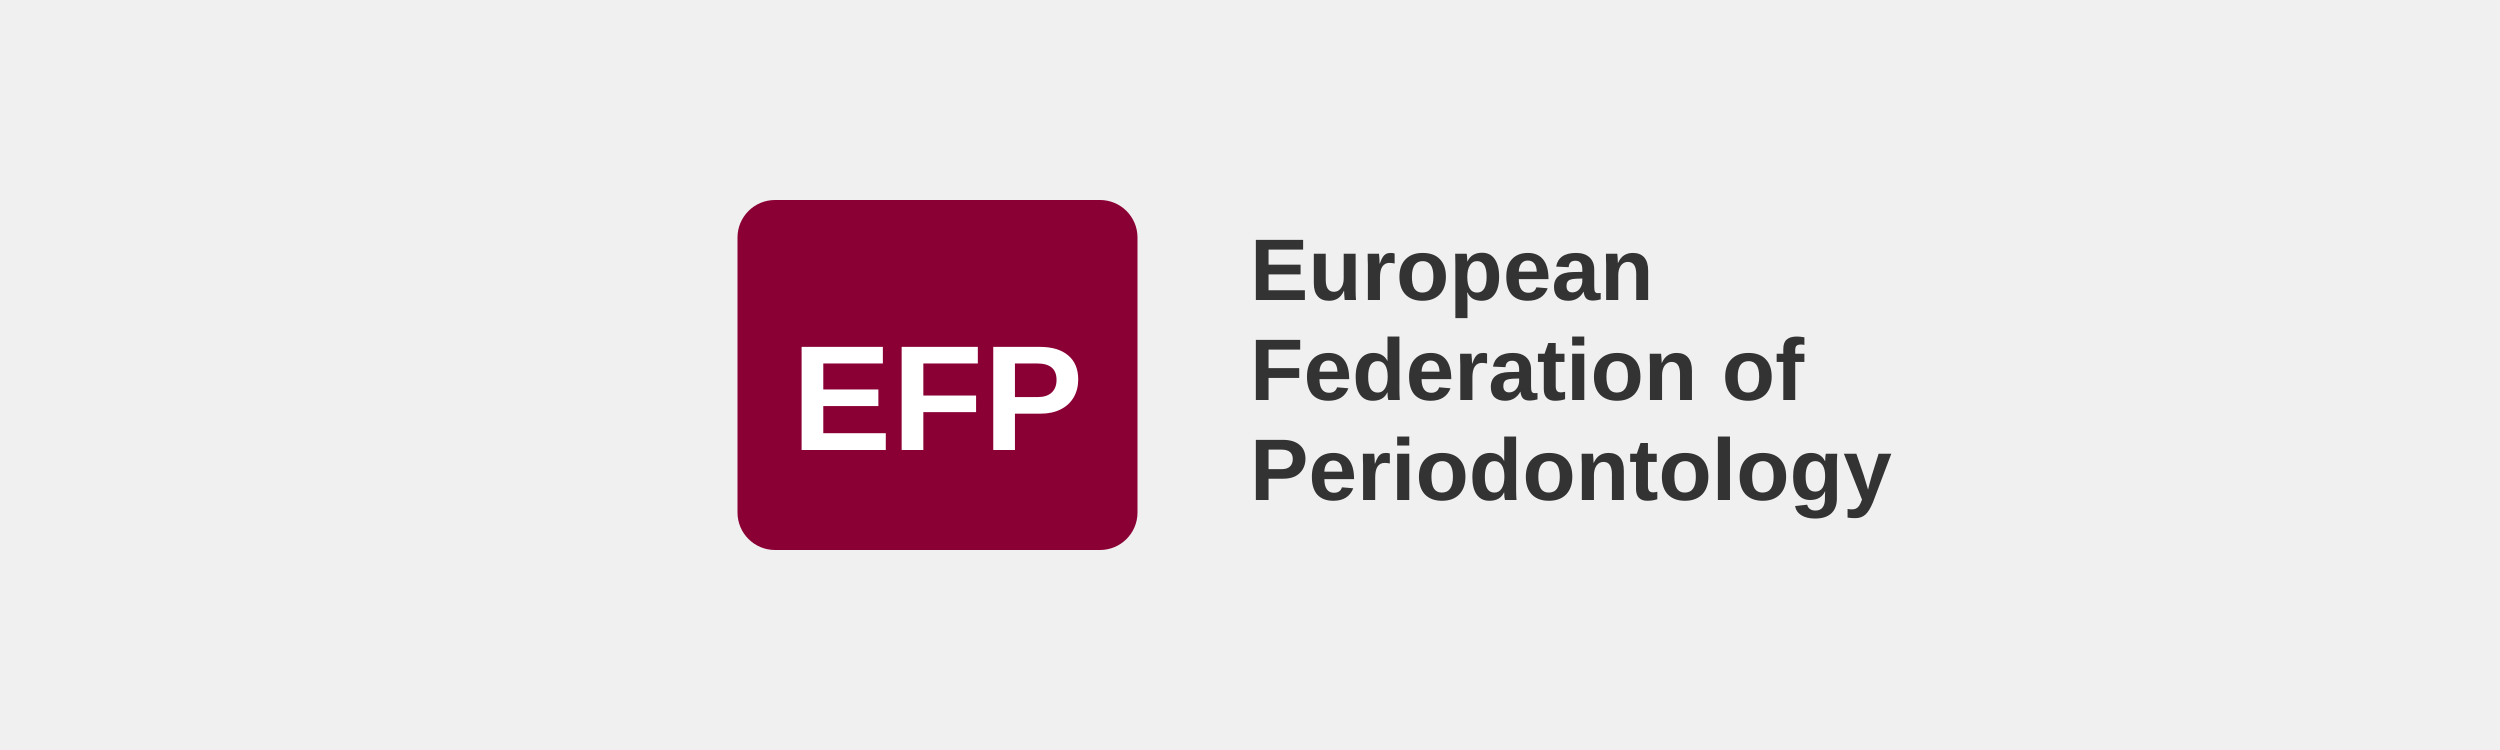
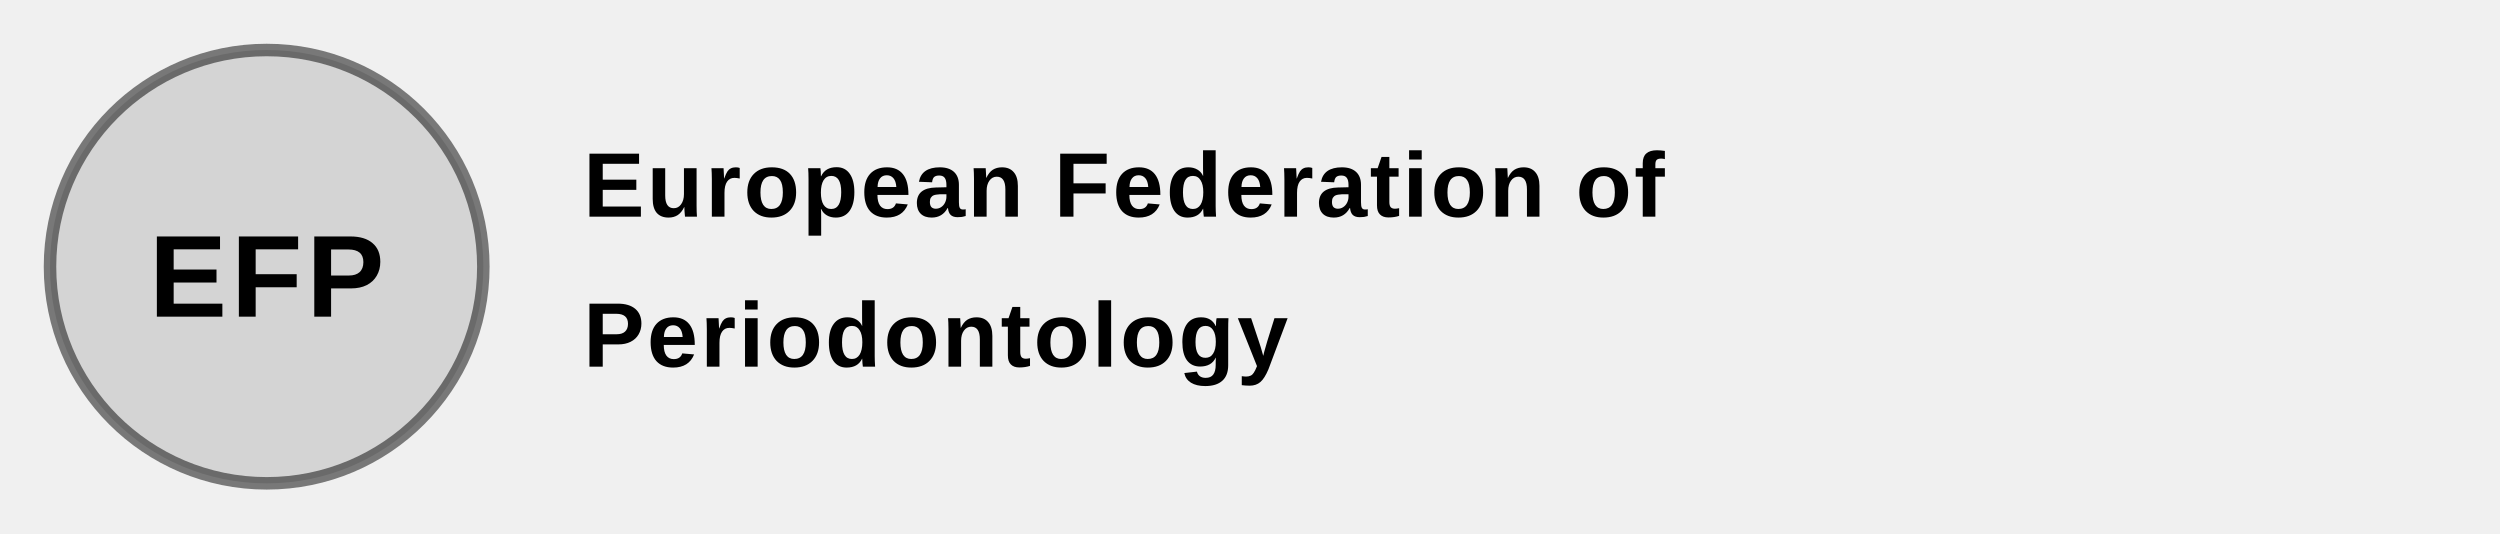
- <svg xmlns="http://www.w3.org/2000/svg" viewBox="0 0 200 60" role="img" aria-label="EFP">
-   <rect x="59" y="16" width="32" height="28" rx="3" fill="#8B0034" />
-   <text x="75" y="36" text-anchor="middle" font-family="Arial, Helvetica, sans-serif" font-size="12" font-weight="700" fill="#fff">EFP</text>
-   <text x="100" y="24" font-family="Arial, Helvetica, sans-serif" font-size="7" font-weight="600" fill="#333">European</text>
-   <text x="100" y="32" font-family="Arial, Helvetica, sans-serif" font-size="7" font-weight="600" fill="#333">Federation of</text>
-   <text x="100" y="40" font-family="Arial, Helvetica, sans-serif" font-size="7" font-weight="600" fill="#333">Periodontology</text>
+ <svg xmlns="http://www.w3.org/2000/svg" viewBox="0 0 300 64" role="img" aria-label="European Federation of Periodontology">
+   <rect width="300" height="64" fill="none" />
+   <circle cx="32" cy="32" r="26" fill="currentColor" opacity="0.12" />
+   <circle cx="32" cy="32" r="26" fill="none" stroke="currentColor" stroke-width="1.5" opacity="0.5" />
+   <text x="32" y="38" text-anchor="middle" font-family="Arial,Helvetica,sans-serif" font-size="14" font-weight="800" fill="currentColor" letter-spacing="0.5">EFP</text>
+   <text x="70" y="26" font-family="Arial,Helvetica,sans-serif" font-size="11" font-weight="700" fill="currentColor" letter-spacing="0.3">European Federation of</text>
+   <text x="70" y="44" font-family="Arial,Helvetica,sans-serif" font-size="11" font-weight="700" fill="currentColor" letter-spacing="0.3">Periodontology</text>
</svg>
